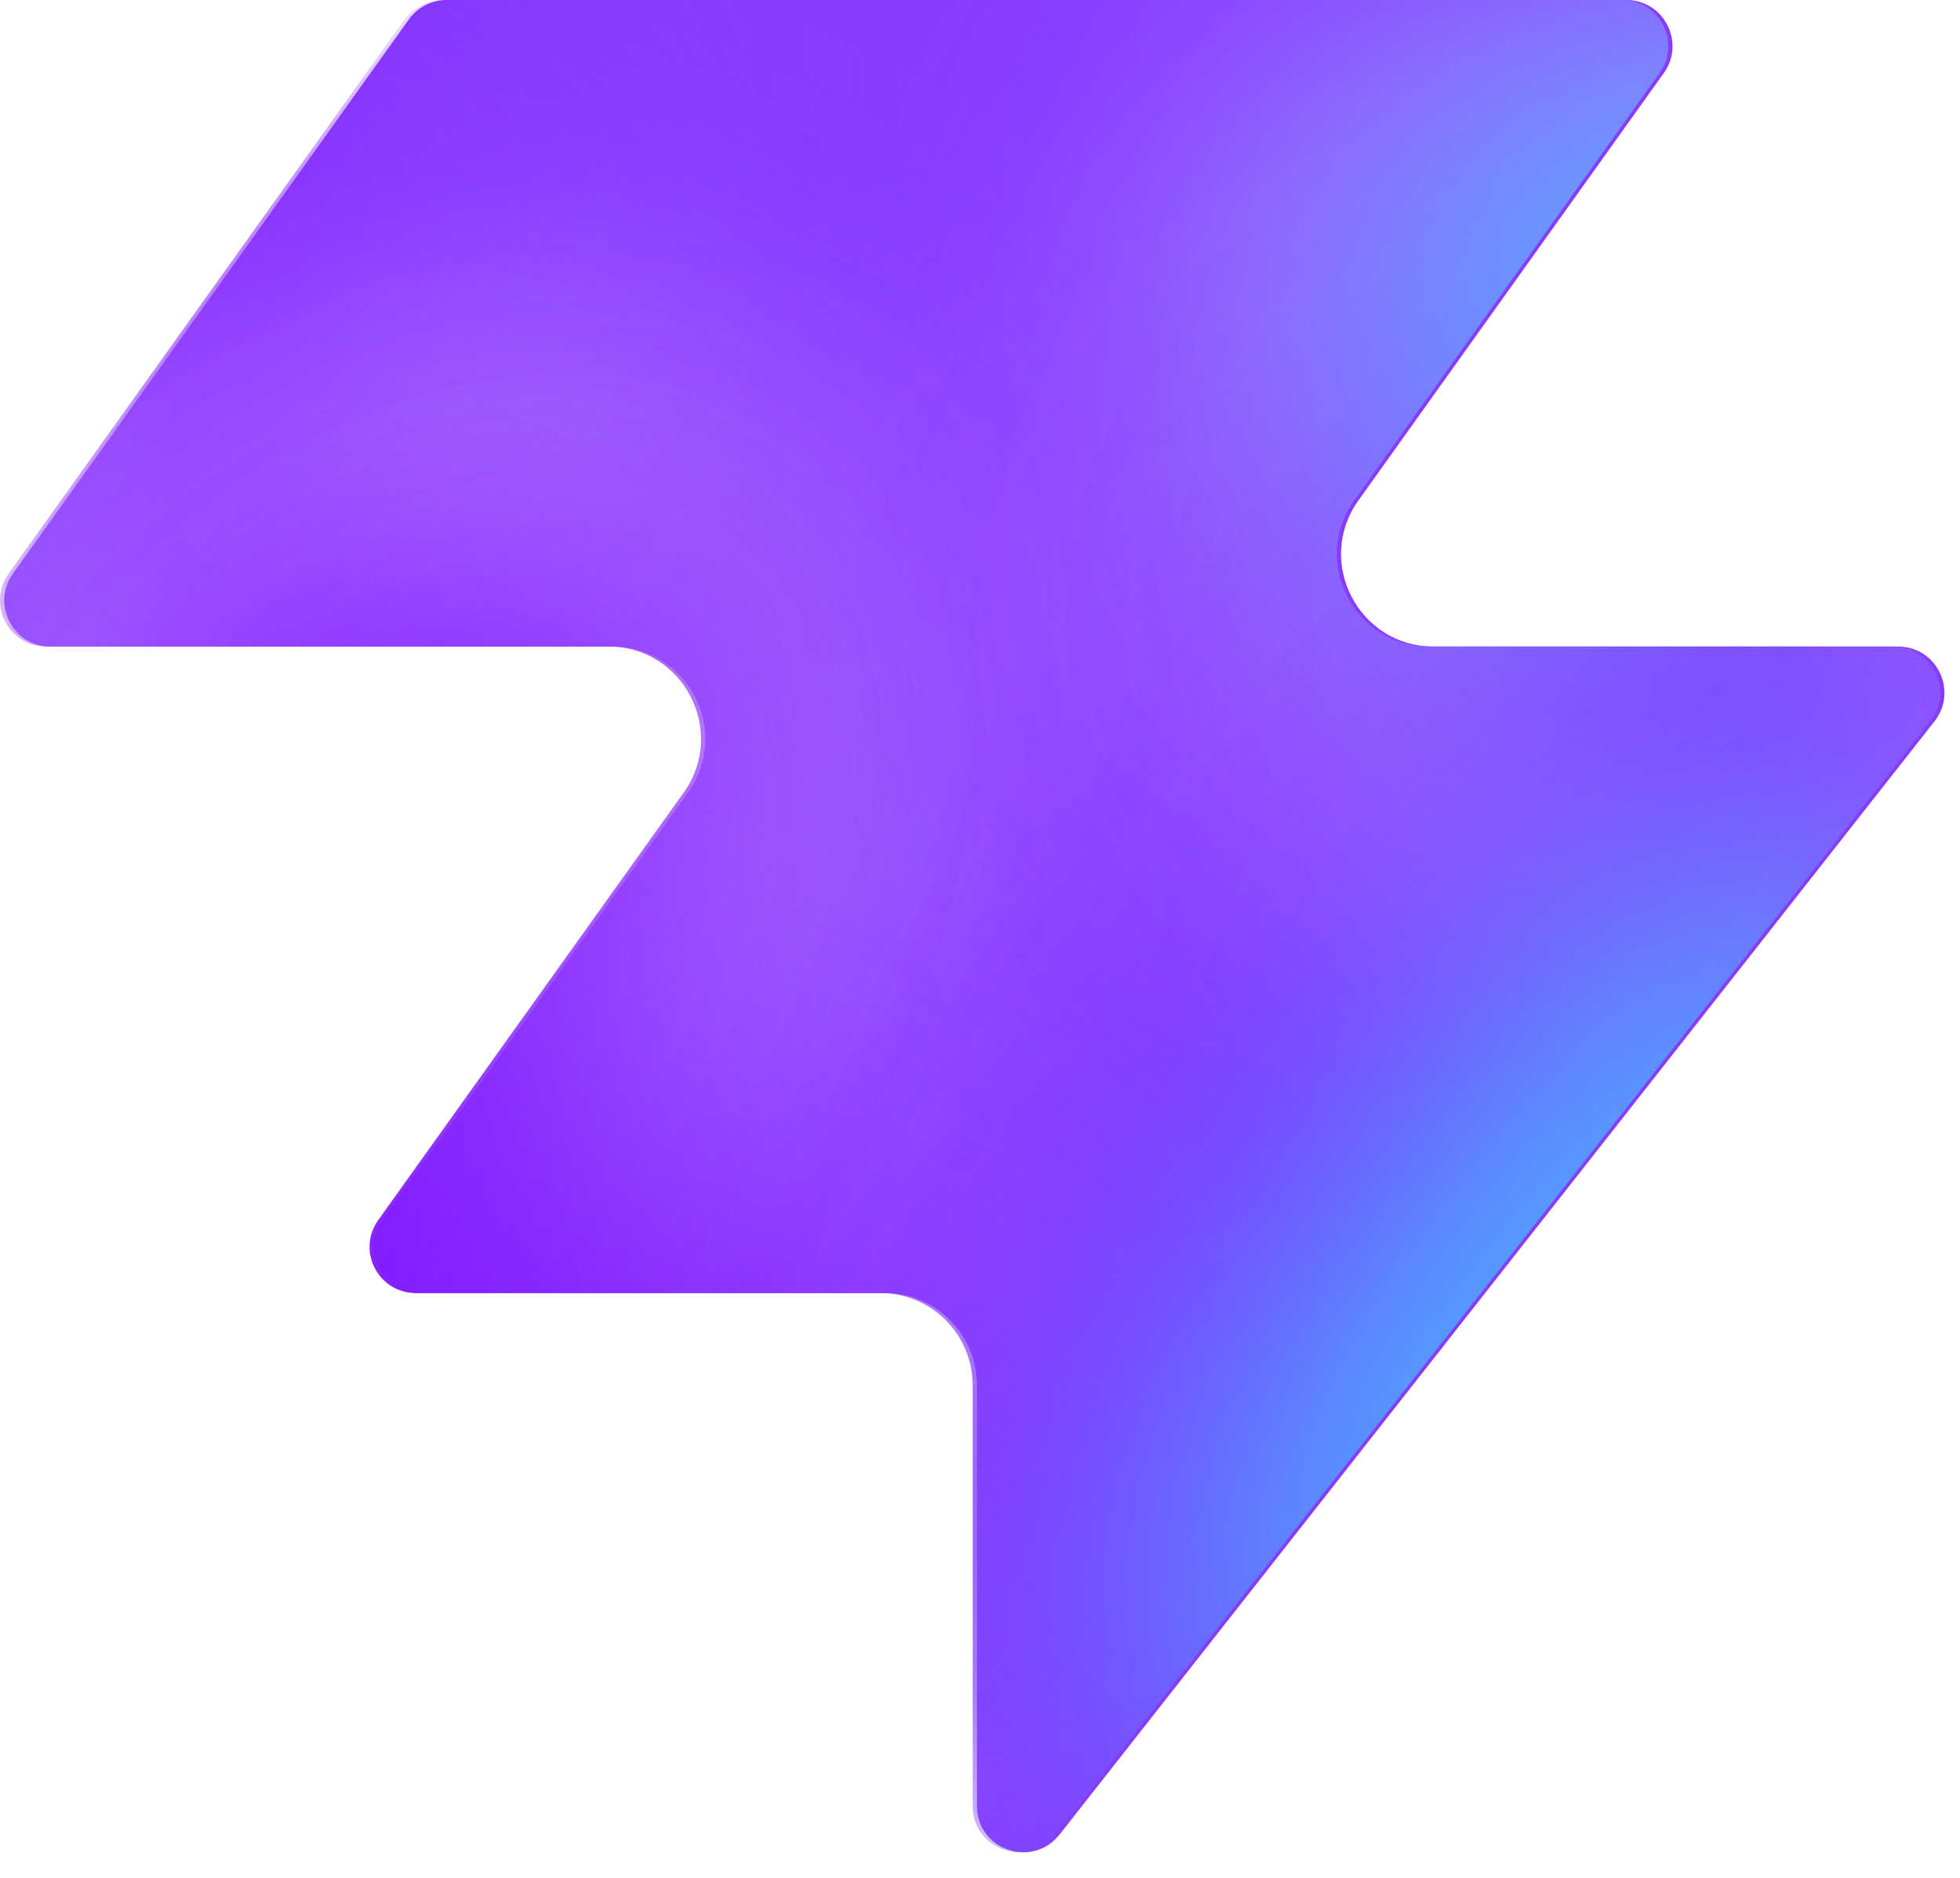
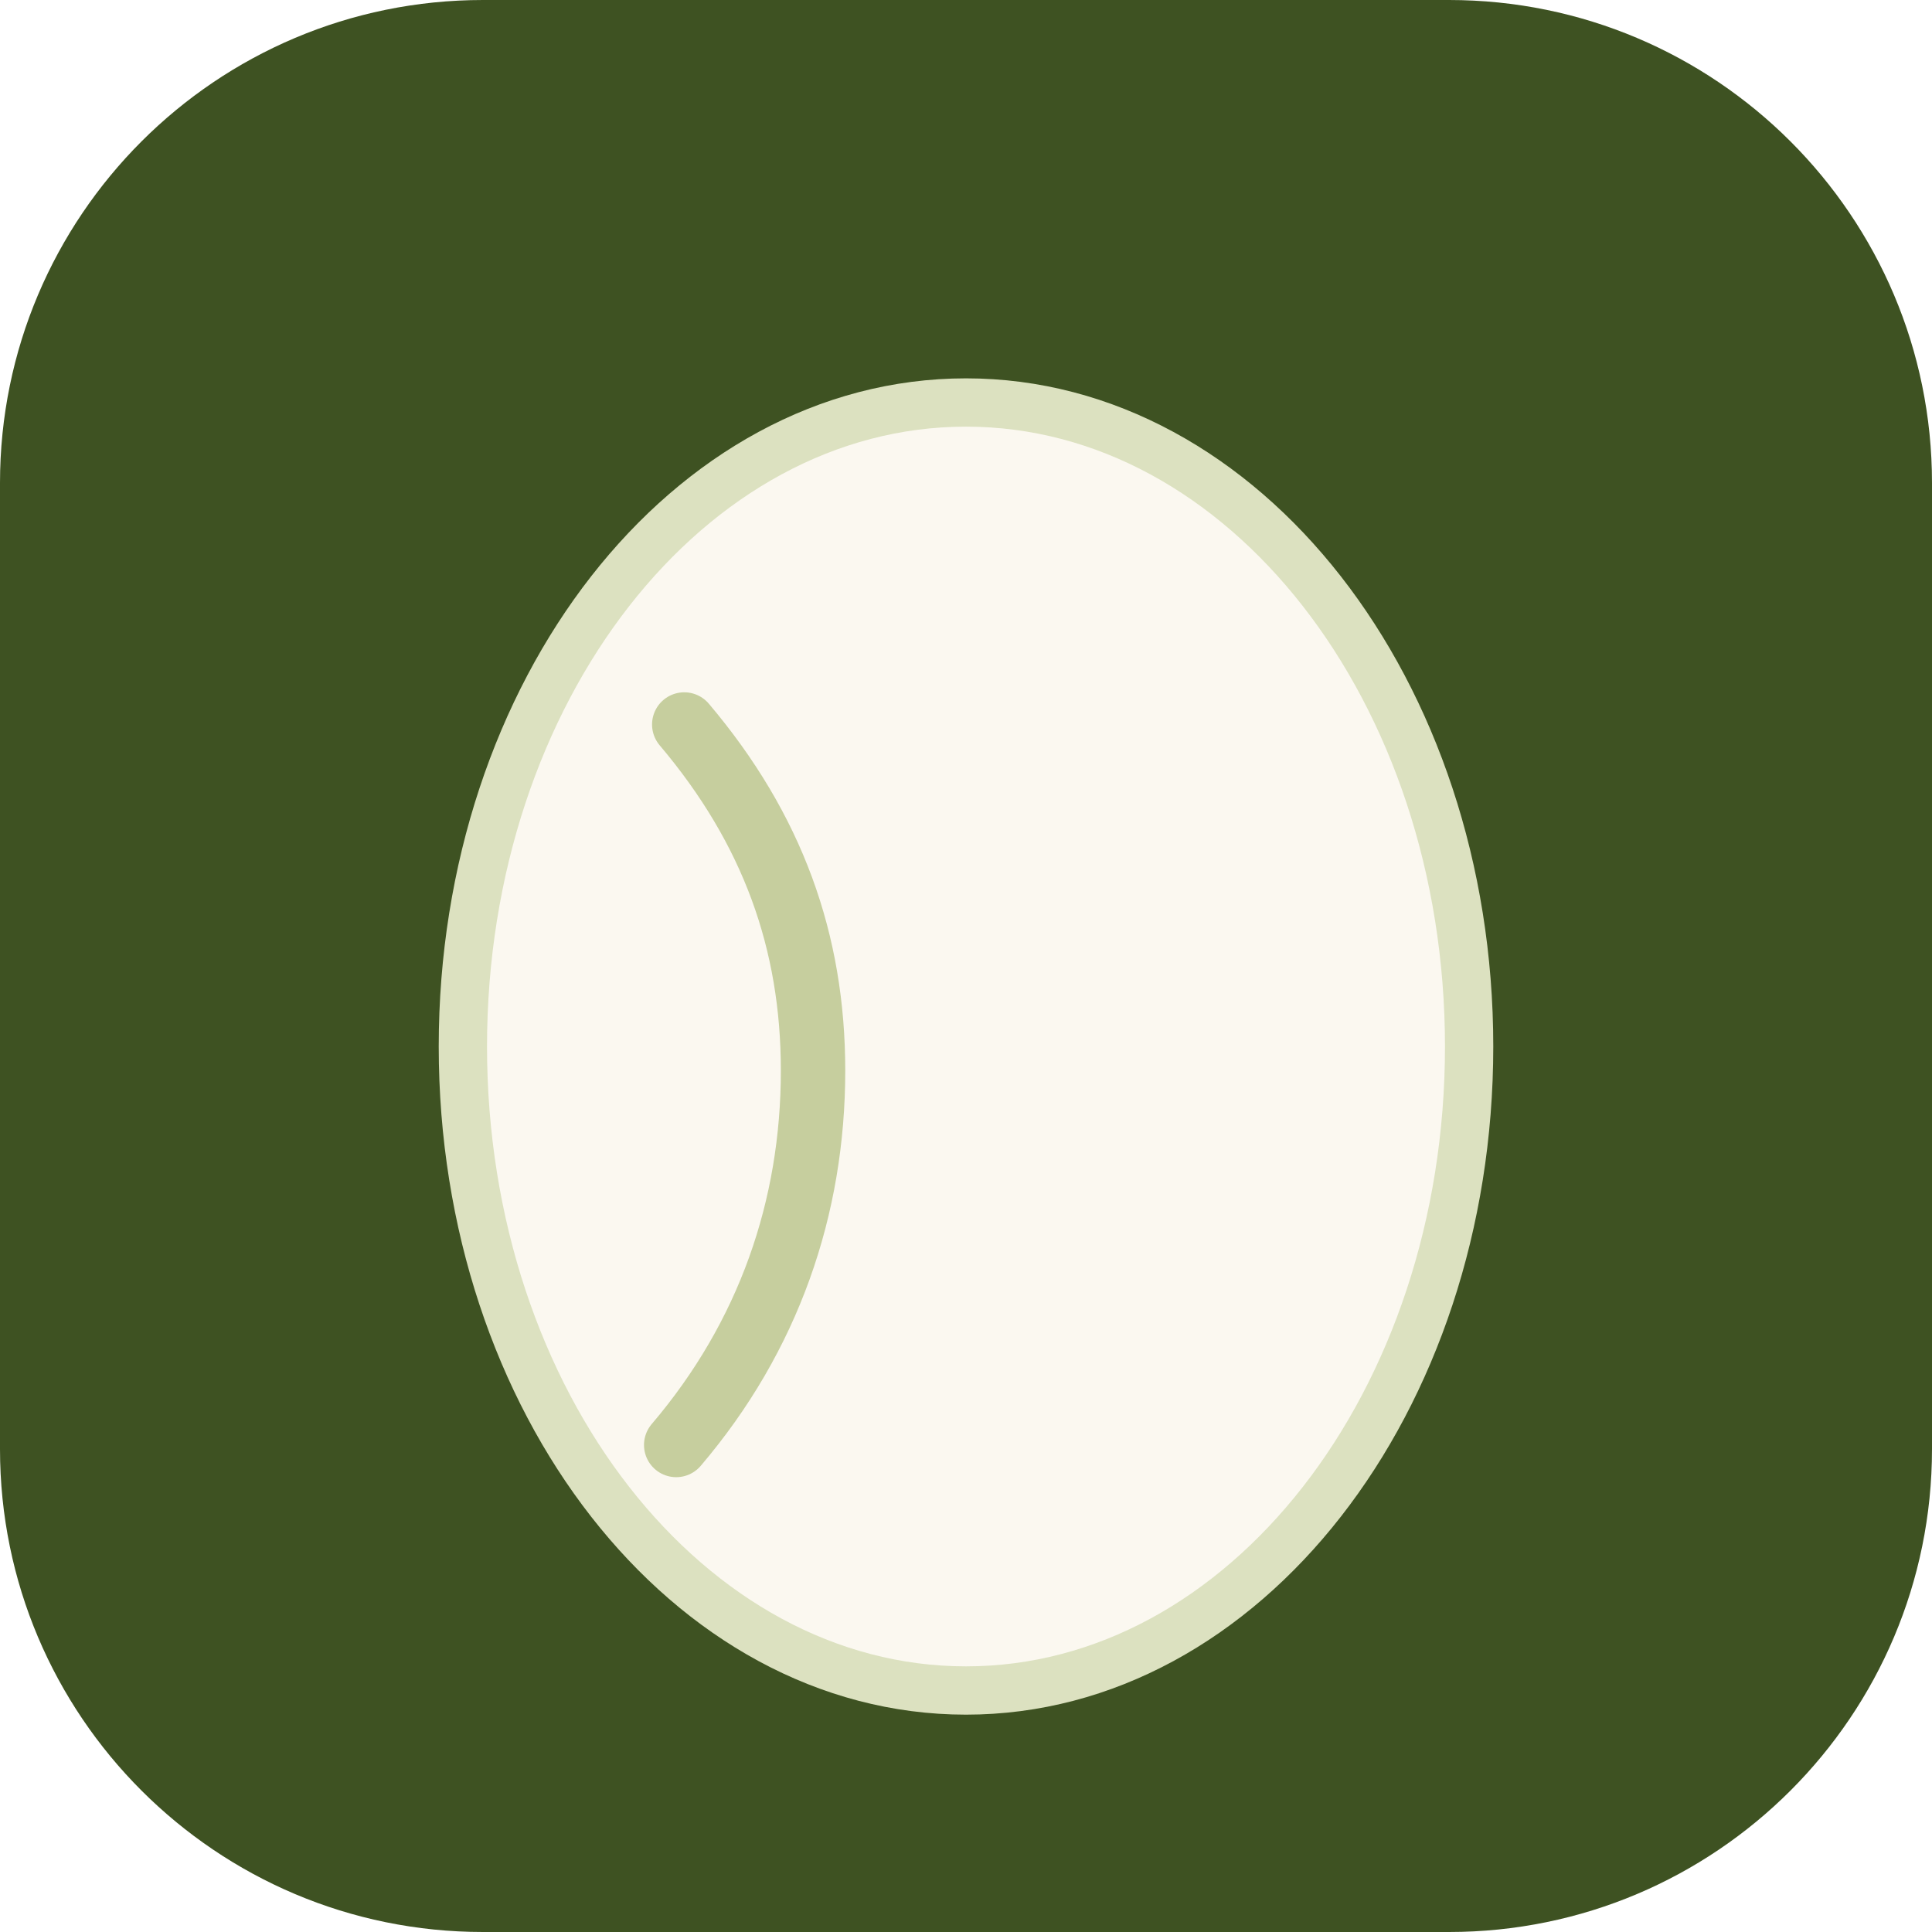
- <svg xmlns="http://www.w3.org/2000/svg" width="48" height="46" fill="none" viewBox="0 0 48 46">
-   <path fill="#863bff" d="M25.946 44.938c-.664.845-2.021.375-2.021-.698V33.937a2.26 2.26 0 0 0-2.262-2.262H10.287c-.92 0-1.456-1.04-.92-1.788l7.48-10.471c1.07-1.497 0-3.578-1.842-3.578H1.237c-.92 0-1.456-1.04-.92-1.788L10.013.474c.214-.297.556-.474.92-.474h28.894c.92 0 1.456 1.04.92 1.788l-7.48 10.471c-1.07 1.498 0 3.579 1.842 3.579h11.377c.943 0 1.473 1.088.89 1.83L25.947 44.94z" style="fill:#863bff;fill:color(display-p3 .525 .23 1);fill-opacity:1" />
-   <mask id="a" width="48" height="46" x="0" y="0" maskUnits="userSpaceOnUse" style="mask-type:alpha">
-     <path fill="#000" d="M25.842 44.938c-.664.844-2.021.375-2.021-.698V33.937a2.26 2.26 0 0 0-2.262-2.262H10.183c-.92 0-1.456-1.04-.92-1.788l7.48-10.471c1.07-1.498 0-3.579-1.842-3.579H1.133c-.92 0-1.456-1.04-.92-1.787L9.91.473c.214-.297.556-.474.92-.474h28.894c.92 0 1.456 1.04.92 1.788l-7.48 10.471c-1.07 1.498 0 3.578 1.842 3.578h11.377c.943 0 1.473 1.088.89 1.832L25.843 44.94z" style="fill:#000;fill-opacity:1" />
-   </mask>
-   <g mask="url(#a)">
-     <g filter="url(#b)">
-       <ellipse cx="5.508" cy="14.704" fill="#ede6ff" rx="5.508" ry="14.704" style="fill:#ede6ff;fill:color(display-p3 .927 .903 1);fill-opacity:1" transform="matrix(.00324 1 1 -.00324 -4.47 31.516)" />
-     </g>
-     <g filter="url(#c)">
-       <ellipse cx="10.399" cy="29.851" fill="#ede6ff" rx="10.399" ry="29.851" style="fill:#ede6ff;fill:color(display-p3 .927 .903 1);fill-opacity:1" transform="matrix(.00324 1 1 -.00324 -39.328 7.883)" />
-     </g>
-     <g filter="url(#d)">
-       <ellipse cx="5.508" cy="30.487" fill="#7e14ff" rx="5.508" ry="30.487" style="fill:#7e14ff;fill:color(display-p3 .492 .077 1);fill-opacity:1" transform="rotate(89.814 -25.913 -14.639)scale(1 -1)" />
-     </g>
-     <g filter="url(#e)">
-       <ellipse cx="5.508" cy="30.599" fill="#7e14ff" rx="5.508" ry="30.599" style="fill:#7e14ff;fill:color(display-p3 .492 .077 1);fill-opacity:1" transform="rotate(89.814 -32.644 -3.334)scale(1 -1)" />
-     </g>
-     <g filter="url(#f)">
-       <ellipse cx="5.508" cy="30.599" fill="#7e14ff" rx="5.508" ry="30.599" style="fill:#7e14ff;fill:color(display-p3 .492 .077 1);fill-opacity:1" transform="matrix(.00324 1 1 -.00324 -34.34 30.47)" />
-     </g>
-     <g filter="url(#g)">
-       <ellipse cx="14.072" cy="22.078" fill="#ede6ff" rx="14.072" ry="22.078" style="fill:#ede6ff;fill:color(display-p3 .927 .903 1);fill-opacity:1" transform="rotate(93.35 24.506 48.493)scale(-1 1)" />
-     </g>
-     <g filter="url(#h)">
-       <ellipse cx="3.47" cy="21.501" fill="#7e14ff" rx="3.47" ry="21.501" style="fill:#7e14ff;fill:color(display-p3 .492 .077 1);fill-opacity:1" transform="rotate(89.009 28.708 47.59)scale(-1 1)" />
-     </g>
-     <g filter="url(#i)">
-       <ellipse cx="3.47" cy="21.501" fill="#7e14ff" rx="3.47" ry="21.501" style="fill:#7e14ff;fill:color(display-p3 .492 .077 1);fill-opacity:1" transform="rotate(89.009 28.708 47.59)scale(-1 1)" />
-     </g>
-     <g filter="url(#j)">
-       <ellipse cx=".387" cy="8.972" fill="#7e14ff" rx="4.407" ry="29.108" style="fill:#7e14ff;fill:color(display-p3 .492 .077 1);fill-opacity:1" transform="rotate(39.51 .387 8.972)" />
-     </g>
-     <g filter="url(#k)">
-       <ellipse cx="47.523" cy="-6.092" fill="#7e14ff" rx="4.407" ry="29.108" style="fill:#7e14ff;fill:color(display-p3 .492 .077 1);fill-opacity:1" transform="rotate(37.892 47.523 -6.092)" />
-     </g>
-     <g filter="url(#l)">
-       <ellipse cx="41.412" cy="6.333" fill="#47bfff" rx="5.971" ry="9.665" style="fill:#47bfff;fill:color(display-p3 .28 .748 1);fill-opacity:1" transform="rotate(37.892 41.412 6.333)" />
-     </g>
-     <g filter="url(#m)">
-       <ellipse cx="-1.879" cy="38.332" fill="#7e14ff" rx="4.407" ry="29.108" style="fill:#7e14ff;fill:color(display-p3 .492 .077 1);fill-opacity:1" transform="rotate(37.892 -1.88 38.332)" />
-     </g>
-     <g filter="url(#n)">
-       <ellipse cx="-1.879" cy="38.332" fill="#7e14ff" rx="4.407" ry="29.108" style="fill:#7e14ff;fill:color(display-p3 .492 .077 1);fill-opacity:1" transform="rotate(37.892 -1.88 38.332)" />
-     </g>
-     <g filter="url(#o)">
-       <ellipse cx="35.651" cy="29.907" fill="#7e14ff" rx="4.407" ry="29.108" style="fill:#7e14ff;fill:color(display-p3 .492 .077 1);fill-opacity:1" transform="rotate(37.892 35.651 29.907)" />
-     </g>
-     <g filter="url(#p)">
-       <ellipse cx="38.418" cy="32.4" fill="#47bfff" rx="5.971" ry="15.297" style="fill:#47bfff;fill:color(display-p3 .28 .748 1);fill-opacity:1" transform="rotate(37.892 38.418 32.4)" />
-     </g>
-   </g>
-   <defs>
-     <filter id="b" width="60.045" height="41.654" x="-19.77" y="16.149" color-interpolation-filters="sRGB" filterUnits="userSpaceOnUse">
-       <feFlood flood-opacity="0" result="BackgroundImageFix" />
-       <feBlend in="SourceGraphic" in2="BackgroundImageFix" result="shape" />
-       <feGaussianBlur result="effect1_foregroundBlur_2002_17158" stdDeviation="7.659" />
-     </filter>
-     <filter id="c" width="90.34" height="51.437" x="-54.613" y="-7.533" color-interpolation-filters="sRGB" filterUnits="userSpaceOnUse">
-       <feFlood flood-opacity="0" result="BackgroundImageFix" />
-       <feBlend in="SourceGraphic" in2="BackgroundImageFix" result="shape" />
-       <feGaussianBlur result="effect1_foregroundBlur_2002_17158" stdDeviation="7.659" />
-     </filter>
-     <filter id="d" width="79.355" height="29.4" x="-49.64" y="2.03" color-interpolation-filters="sRGB" filterUnits="userSpaceOnUse">
-       <feFlood flood-opacity="0" result="BackgroundImageFix" />
-       <feBlend in="SourceGraphic" in2="BackgroundImageFix" result="shape" />
-       <feGaussianBlur result="effect1_foregroundBlur_2002_17158" stdDeviation="4.596" />
-     </filter>
-     <filter id="e" width="79.579" height="29.4" x="-45.045" y="20.029" color-interpolation-filters="sRGB" filterUnits="userSpaceOnUse">
-       <feFlood flood-opacity="0" result="BackgroundImageFix" />
-       <feBlend in="SourceGraphic" in2="BackgroundImageFix" result="shape" />
-       <feGaussianBlur result="effect1_foregroundBlur_2002_17158" stdDeviation="4.596" />
-     </filter>
-     <filter id="f" width="79.579" height="29.4" x="-43.513" y="21.178" color-interpolation-filters="sRGB" filterUnits="userSpaceOnUse">
-       <feFlood flood-opacity="0" result="BackgroundImageFix" />
-       <feBlend in="SourceGraphic" in2="BackgroundImageFix" result="shape" />
-       <feGaussianBlur result="effect1_foregroundBlur_2002_17158" stdDeviation="4.596" />
-     </filter>
-     <filter id="g" width="74.749" height="58.852" x="15.756" y="-17.901" color-interpolation-filters="sRGB" filterUnits="userSpaceOnUse">
-       <feFlood flood-opacity="0" result="BackgroundImageFix" />
-       <feBlend in="SourceGraphic" in2="BackgroundImageFix" result="shape" />
-       <feGaussianBlur result="effect1_foregroundBlur_2002_17158" stdDeviation="7.659" />
-     </filter>
-     <filter id="h" width="61.377" height="25.362" x="23.548" y="2.284" color-interpolation-filters="sRGB" filterUnits="userSpaceOnUse">
-       <feFlood flood-opacity="0" result="BackgroundImageFix" />
-       <feBlend in="SourceGraphic" in2="BackgroundImageFix" result="shape" />
-       <feGaussianBlur result="effect1_foregroundBlur_2002_17158" stdDeviation="4.596" />
-     </filter>
-     <filter id="i" width="61.377" height="25.362" x="23.548" y="2.284" color-interpolation-filters="sRGB" filterUnits="userSpaceOnUse">
-       <feFlood flood-opacity="0" result="BackgroundImageFix" />
-       <feBlend in="SourceGraphic" in2="BackgroundImageFix" result="shape" />
-       <feGaussianBlur result="effect1_foregroundBlur_2002_17158" stdDeviation="4.596" />
-     </filter>
-     <filter id="j" width="56.045" height="63.649" x="-27.636" y="-22.853" color-interpolation-filters="sRGB" filterUnits="userSpaceOnUse">
-       <feFlood flood-opacity="0" result="BackgroundImageFix" />
-       <feBlend in="SourceGraphic" in2="BackgroundImageFix" result="shape" />
-       <feGaussianBlur result="effect1_foregroundBlur_2002_17158" stdDeviation="4.596" />
-     </filter>
-     <filter id="k" width="54.814" height="64.646" x="20.116" y="-38.415" color-interpolation-filters="sRGB" filterUnits="userSpaceOnUse">
-       <feFlood flood-opacity="0" result="BackgroundImageFix" />
-       <feBlend in="SourceGraphic" in2="BackgroundImageFix" result="shape" />
-       <feGaussianBlur result="effect1_foregroundBlur_2002_17158" stdDeviation="4.596" />
-     </filter>
-     <filter id="l" width="33.541" height="35.313" x="24.641" y="-11.323" color-interpolation-filters="sRGB" filterUnits="userSpaceOnUse">
-       <feFlood flood-opacity="0" result="BackgroundImageFix" />
-       <feBlend in="SourceGraphic" in2="BackgroundImageFix" result="shape" />
-       <feGaussianBlur result="effect1_foregroundBlur_2002_17158" stdDeviation="4.596" />
-     </filter>
-     <filter id="m" width="54.814" height="64.646" x="-29.286" y="6.009" color-interpolation-filters="sRGB" filterUnits="userSpaceOnUse">
-       <feFlood flood-opacity="0" result="BackgroundImageFix" />
-       <feBlend in="SourceGraphic" in2="BackgroundImageFix" result="shape" />
-       <feGaussianBlur result="effect1_foregroundBlur_2002_17158" stdDeviation="4.596" />
-     </filter>
-     <filter id="n" width="54.814" height="64.646" x="-29.286" y="6.009" color-interpolation-filters="sRGB" filterUnits="userSpaceOnUse">
-       <feFlood flood-opacity="0" result="BackgroundImageFix" />
-       <feBlend in="SourceGraphic" in2="BackgroundImageFix" result="shape" />
-       <feGaussianBlur result="effect1_foregroundBlur_2002_17158" stdDeviation="4.596" />
-     </filter>
-     <filter id="o" width="54.814" height="64.646" x="8.244" y="-2.416" color-interpolation-filters="sRGB" filterUnits="userSpaceOnUse">
-       <feFlood flood-opacity="0" result="BackgroundImageFix" />
-       <feBlend in="SourceGraphic" in2="BackgroundImageFix" result="shape" />
-       <feGaussianBlur result="effect1_foregroundBlur_2002_17158" stdDeviation="4.596" />
-     </filter>
-     <filter id="p" width="39.409" height="43.623" x="18.713" y="10.588" color-interpolation-filters="sRGB" filterUnits="userSpaceOnUse">
-       <feFlood flood-opacity="0" result="BackgroundImageFix" />
-       <feBlend in="SourceGraphic" in2="BackgroundImageFix" result="shape" />
-       <feGaussianBlur result="effect1_foregroundBlur_2002_17158" stdDeviation="4.596" />
-     </filter>
-   </defs>
+ <svg xmlns="http://www.w3.org/2000/svg" viewBox="0 0 48 48" width="48" height="48">
+   <rect width="48" height="48" rx="12" fill="#3E5222" />
+   <ellipse cx="24" cy="26" rx="12.5" ry="16" fill="#FBF8F0" />
+   <ellipse cx="24" cy="26" rx="12.5" ry="16" fill="none" stroke="#DCE1C0" stroke-width="1.2" />
+   <path d="M17 18c2.2 2.6 3.2 5.4 3.2 8.6 0 3.4-1.1 6.6-3.4 9.3" stroke="#C6CE9E" stroke-width="1.6" stroke-linecap="round" fill="none" />
</svg>
